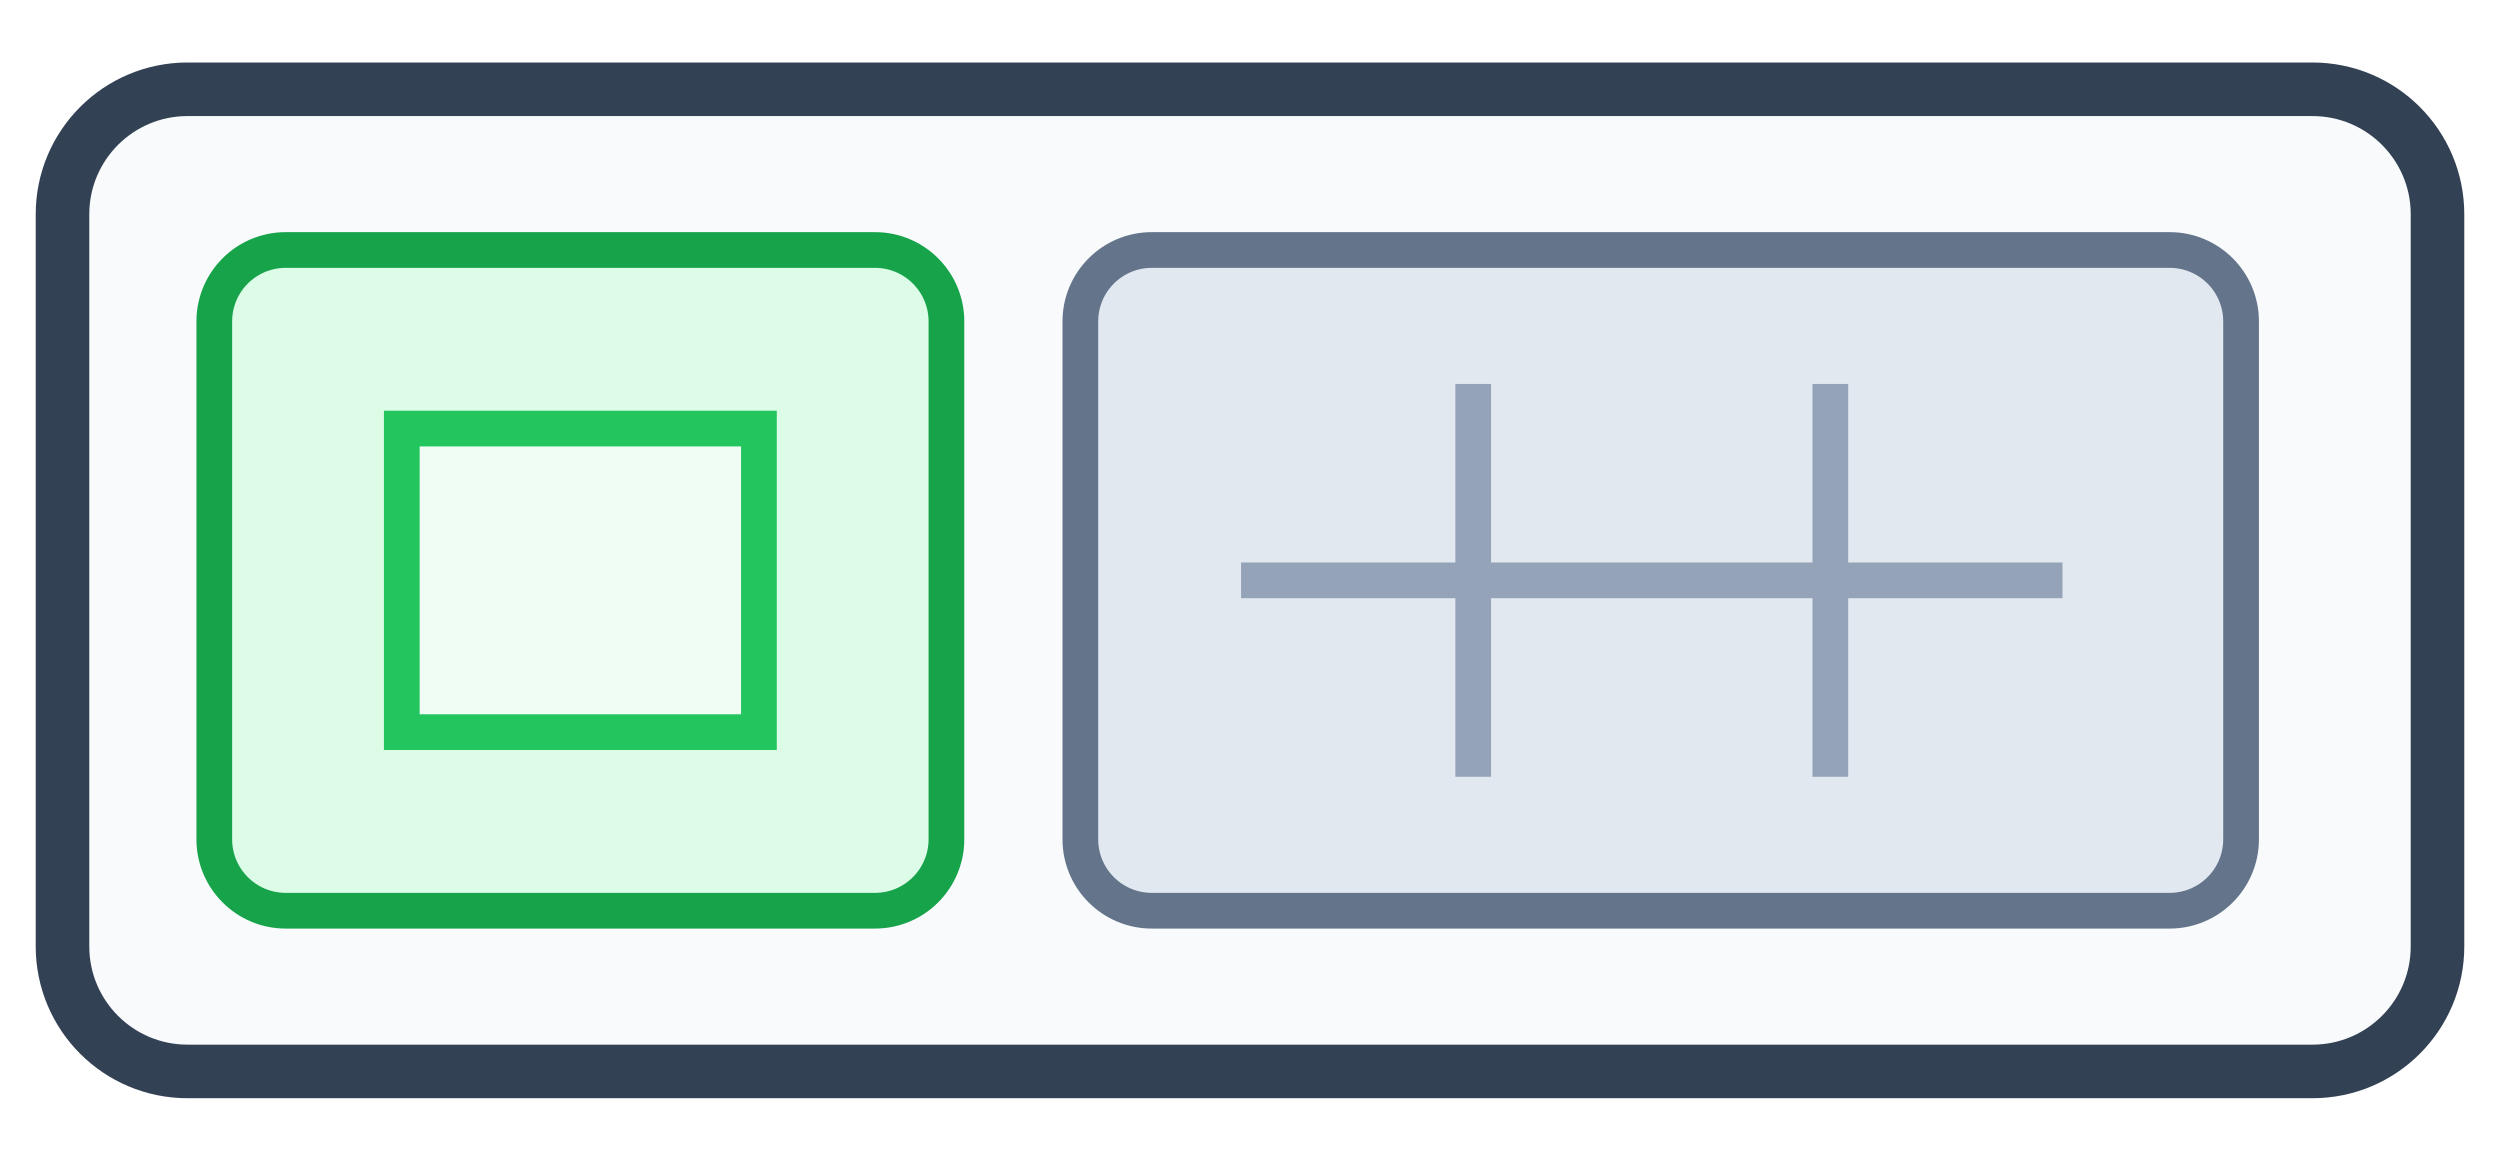
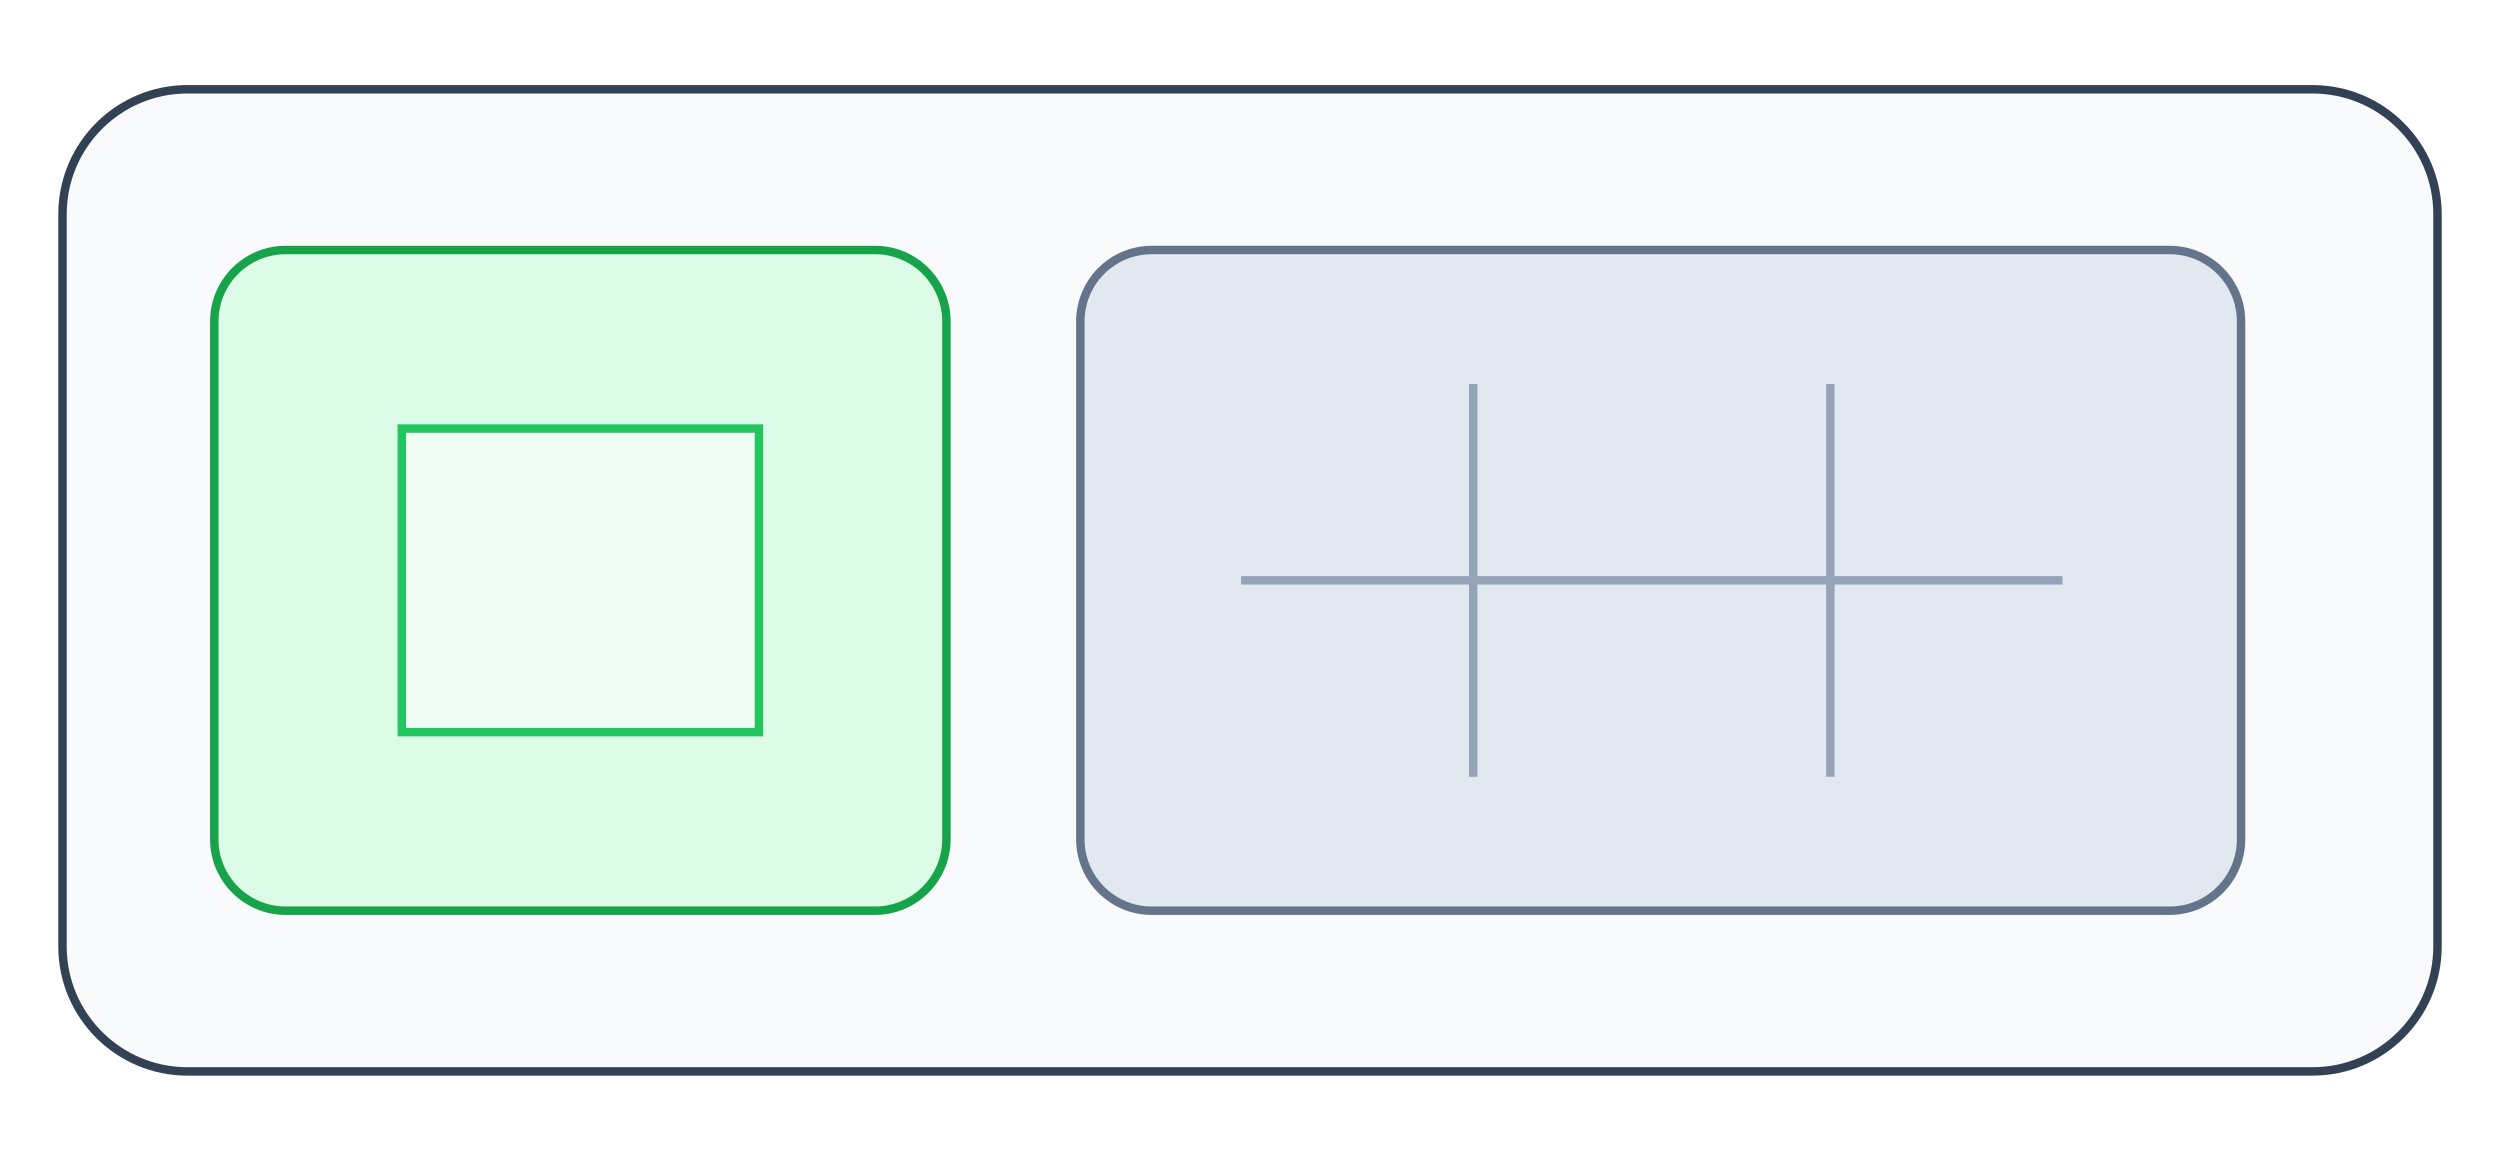
<svg xmlns="http://www.w3.org/2000/svg" viewBox="0 0 280 130" role="img" aria-label="Injetora plástica vista de cima">
+   <style>[stroke]{stroke-width:.25mm!important;vector-effect:non-scaling-stroke}</style>
  <rect x="7" y="10" width="266" height="110" rx="14" fill="#f8fafc" stroke="#334155" stroke-width="6" />
  <rect x="24" y="28" width="82" height="74" rx="8" fill="#dcfce7" stroke="#16a34a" stroke-width="4" />
  <path d="M45 48h40v34H45z" fill="#f0fdf4" stroke="#22c55e" stroke-width="4" />
  <rect x="121" y="28" width="130" height="74" rx="8" fill="#e2e8f0" stroke="#64748b" stroke-width="4" />
  <path d="M139 65h92M165 43v44M205 43v44" stroke="#94a3b8" stroke-width="4" />
</svg>
